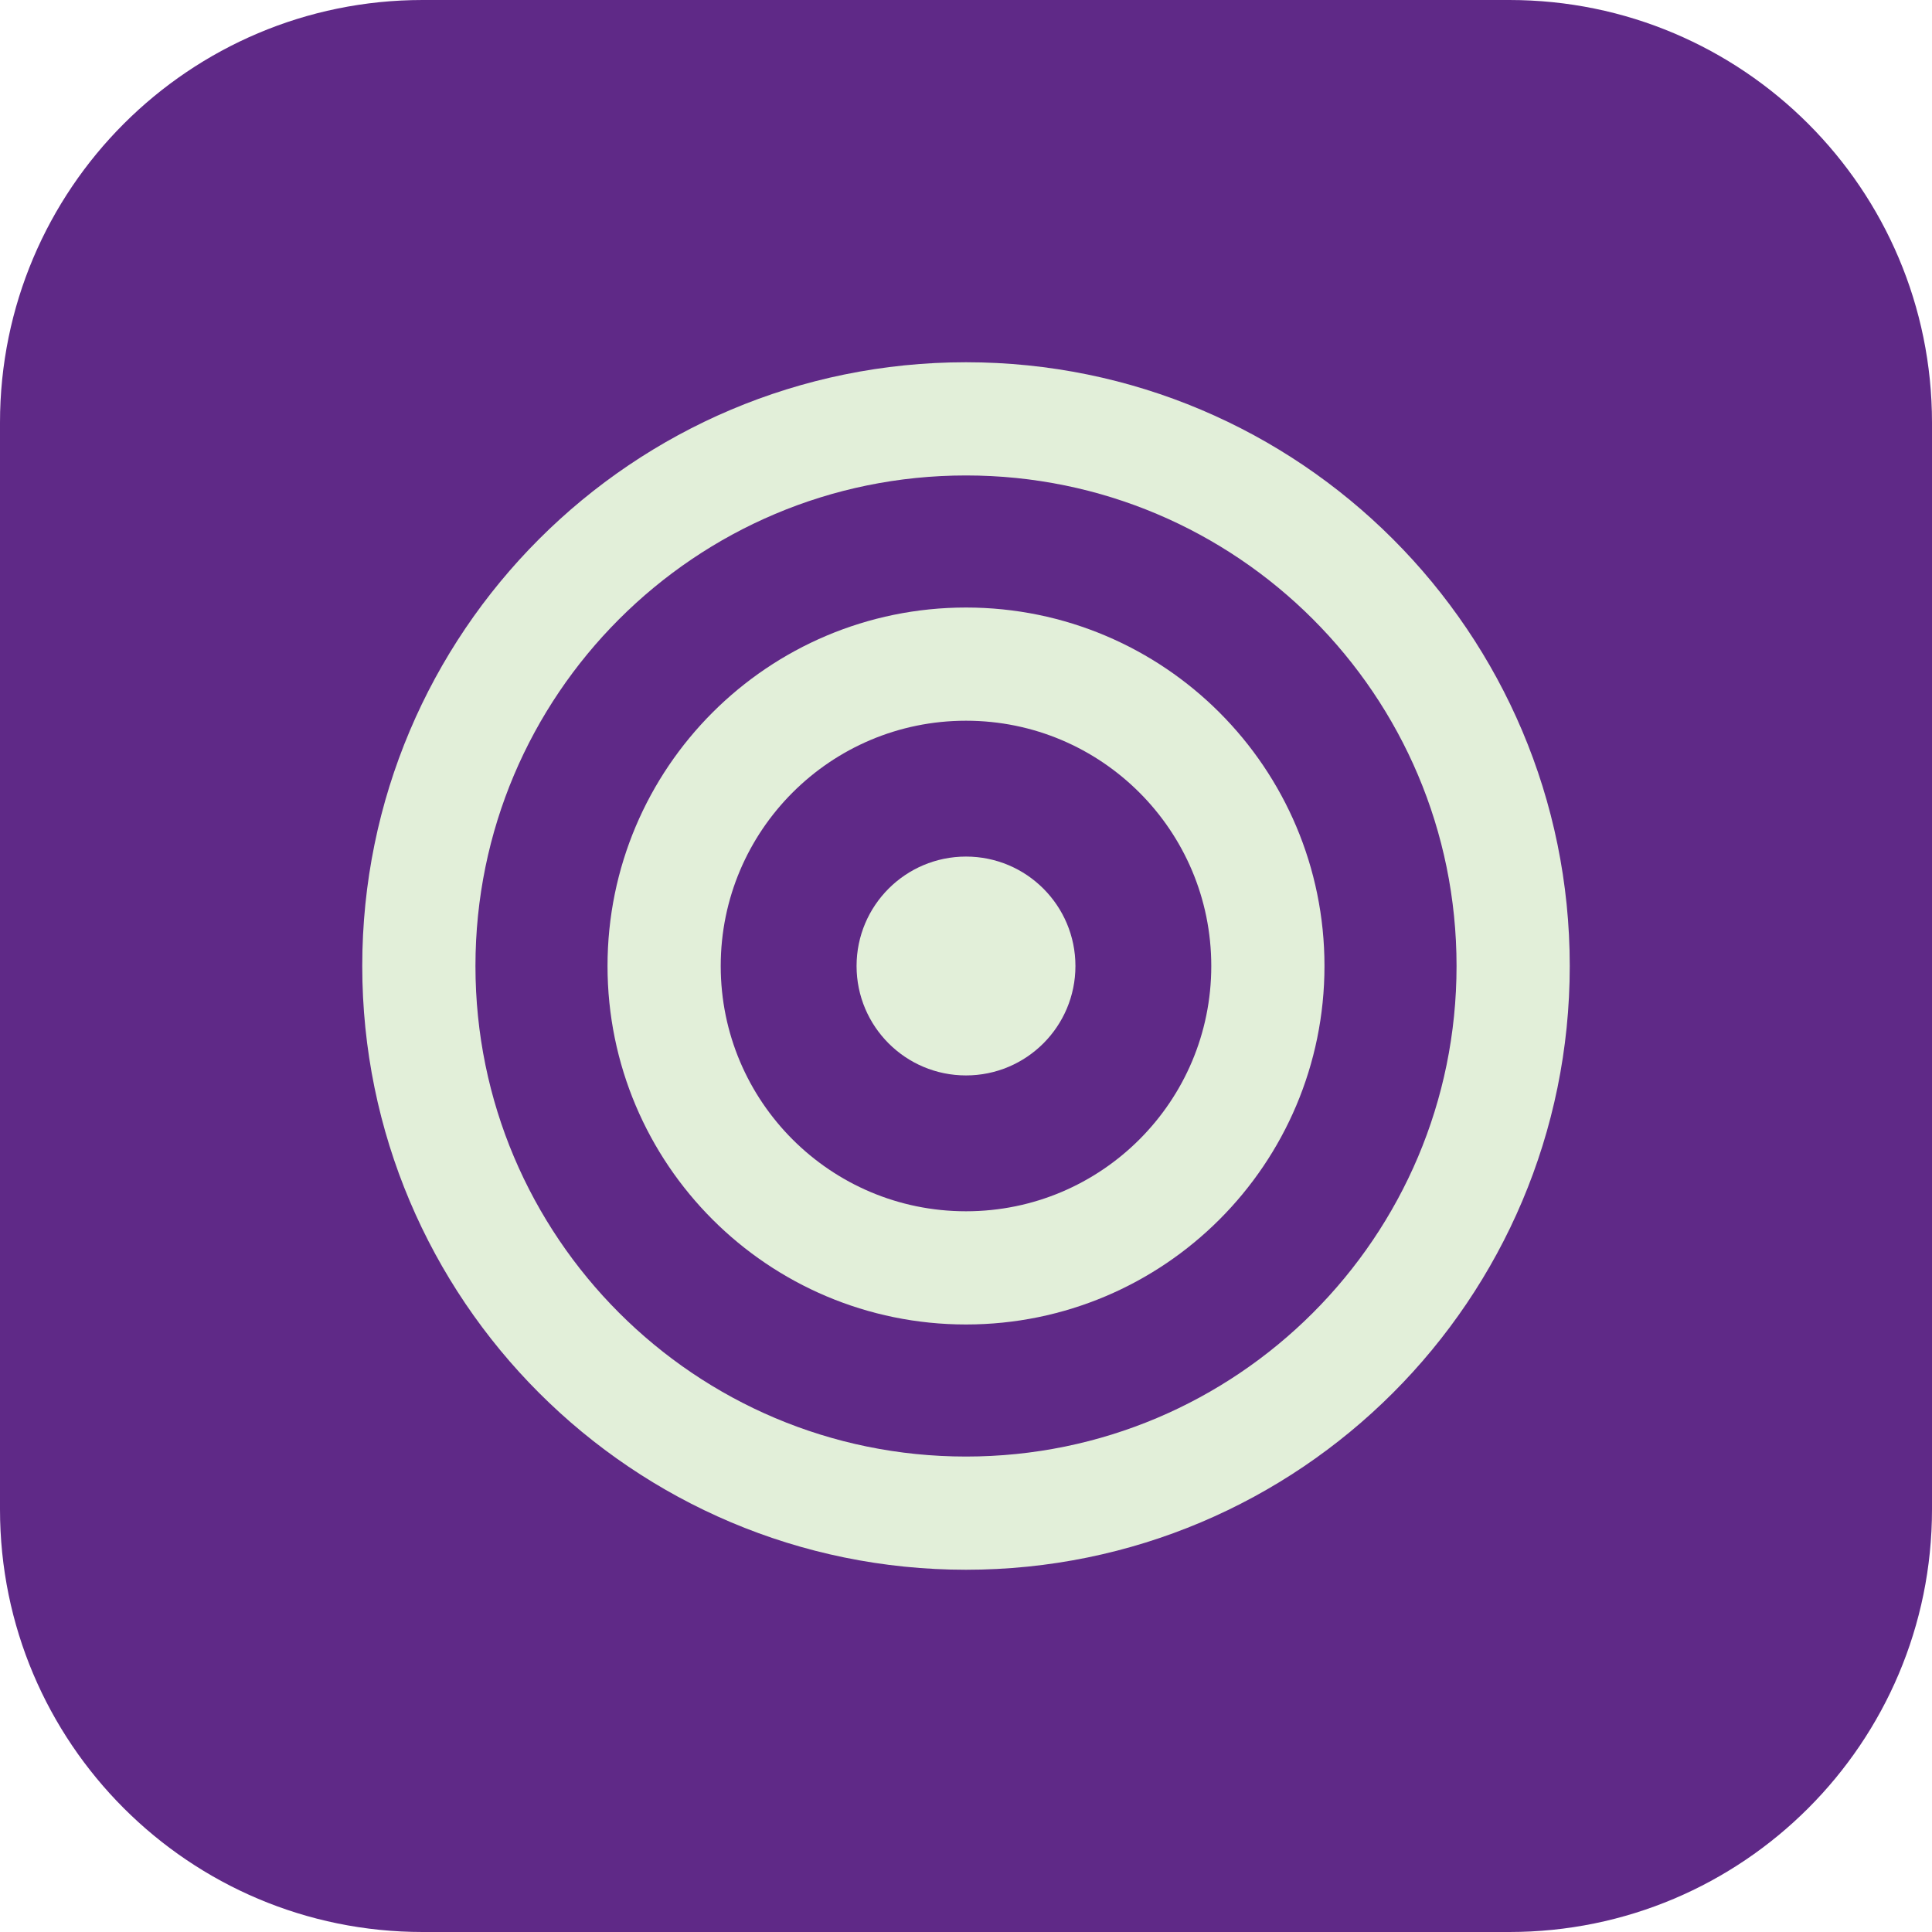
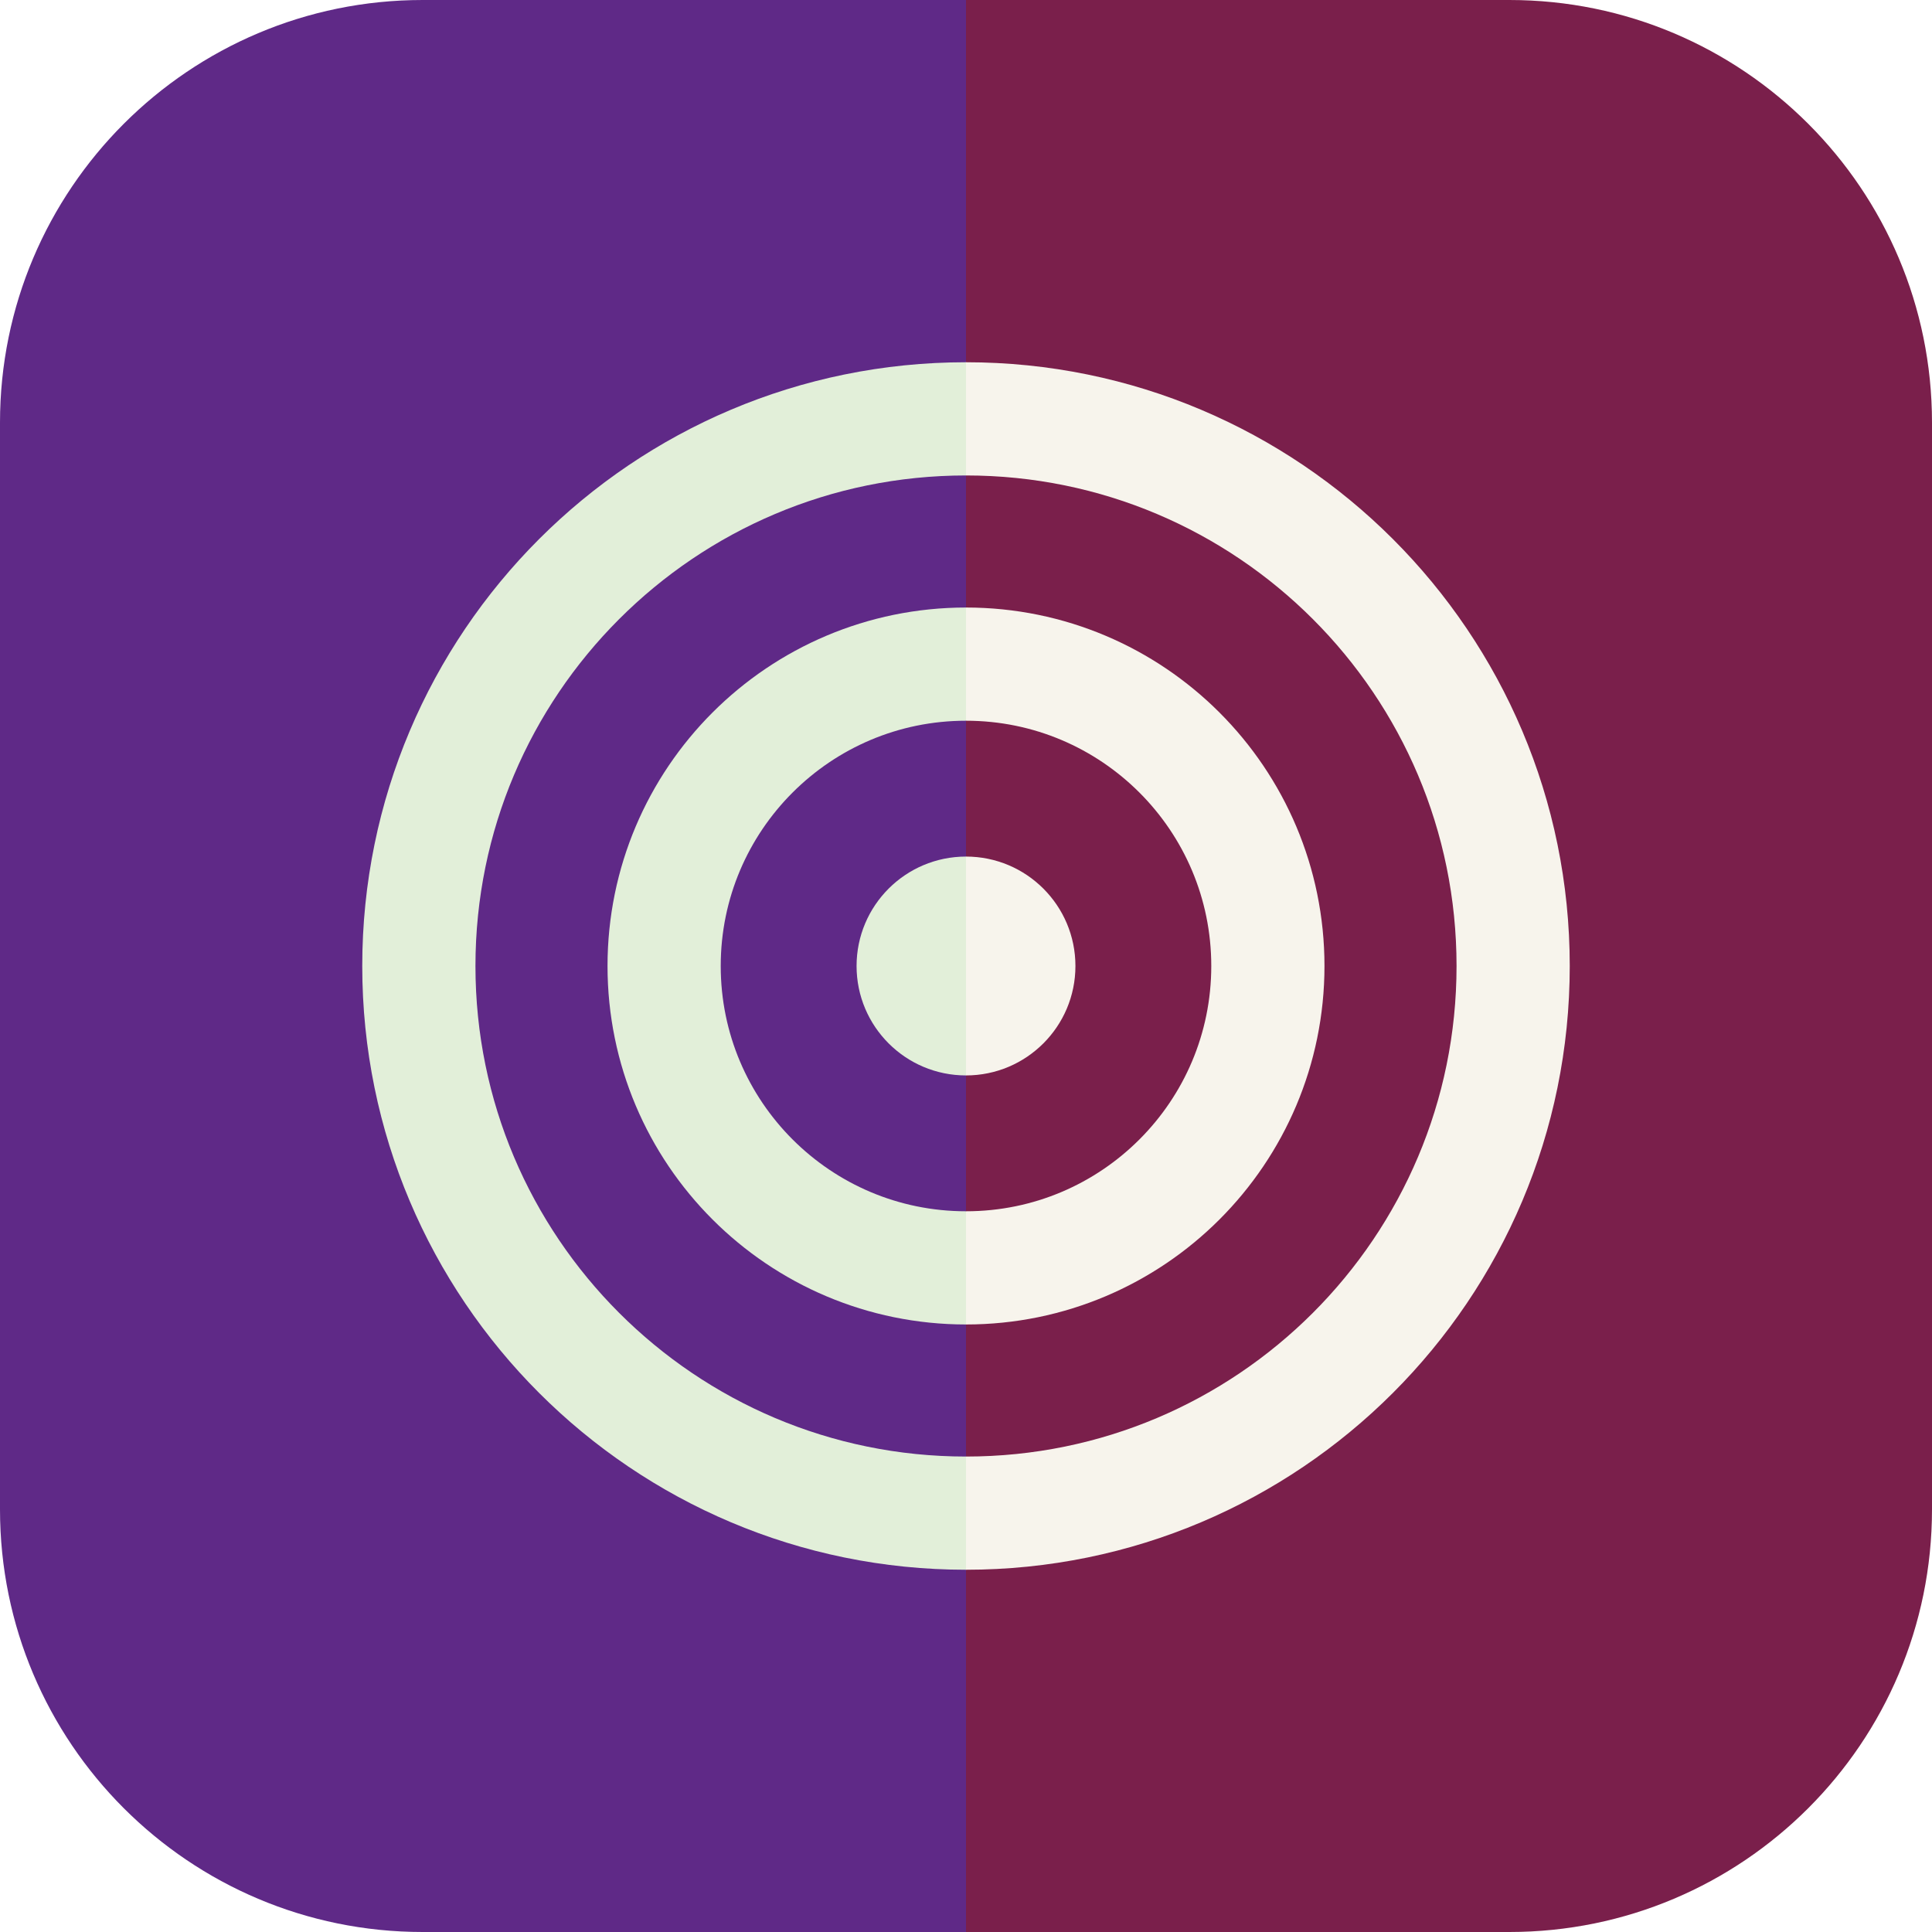
<svg xmlns="http://www.w3.org/2000/svg" viewBox="0 0 1024 1024">
-   <rect width="1024" height="1024" rx="224" fill="#5F2987" />
-   <circle cx="512" cy="512" r="290" fill="none" stroke="#E2EFD9" stroke-width="60" />
-   <circle cx="512" cy="512" r="160" fill="none" stroke="#E2EFD9" stroke-width="60" />
-   <circle cx="512" cy="512" r="58" fill="#E2EFD9" />
+   <defs>
+     <clipPath id="i">
+       <rect width="512" height="1024" />
+     </clipPath>
+     <clipPath id="d">
+       <rect x="512" width="512" height="1024" />
+     </clipPath>
+     <clipPath id="r">
+       <rect width="1024" height="1024" rx="224" />
+     </clipPath>
+   </defs>
+   <g clip-path="url(#r)">
+     <rect width="512" height="1024" fill="#5F2987" />
+     <rect x="512" width="512" height="1024" fill="#7A1F4B" />
+     <g clip-path="url(#i)">
+       <circle cx="512" cy="512" r="290" fill="none" stroke="#E2EFD9" stroke-width="60" />
+       <circle cx="512" cy="512" r="160" fill="none" stroke="#E2EFD9" stroke-width="60" />
+       <circle cx="512" cy="512" r="58" fill="#E2EFD9" />
+     </g>
+     <g clip-path="url(#d)">
+       <circle cx="512" cy="512" r="290" fill="none" stroke="#F7F4EC" stroke-width="60" />
+       <circle cx="512" cy="512" r="160" fill="none" stroke="#F7F4EC" stroke-width="60" />
+       <circle cx="512" cy="512" r="58" fill="#F7F4EC" />
+     </g>
+   </g>
</svg>
